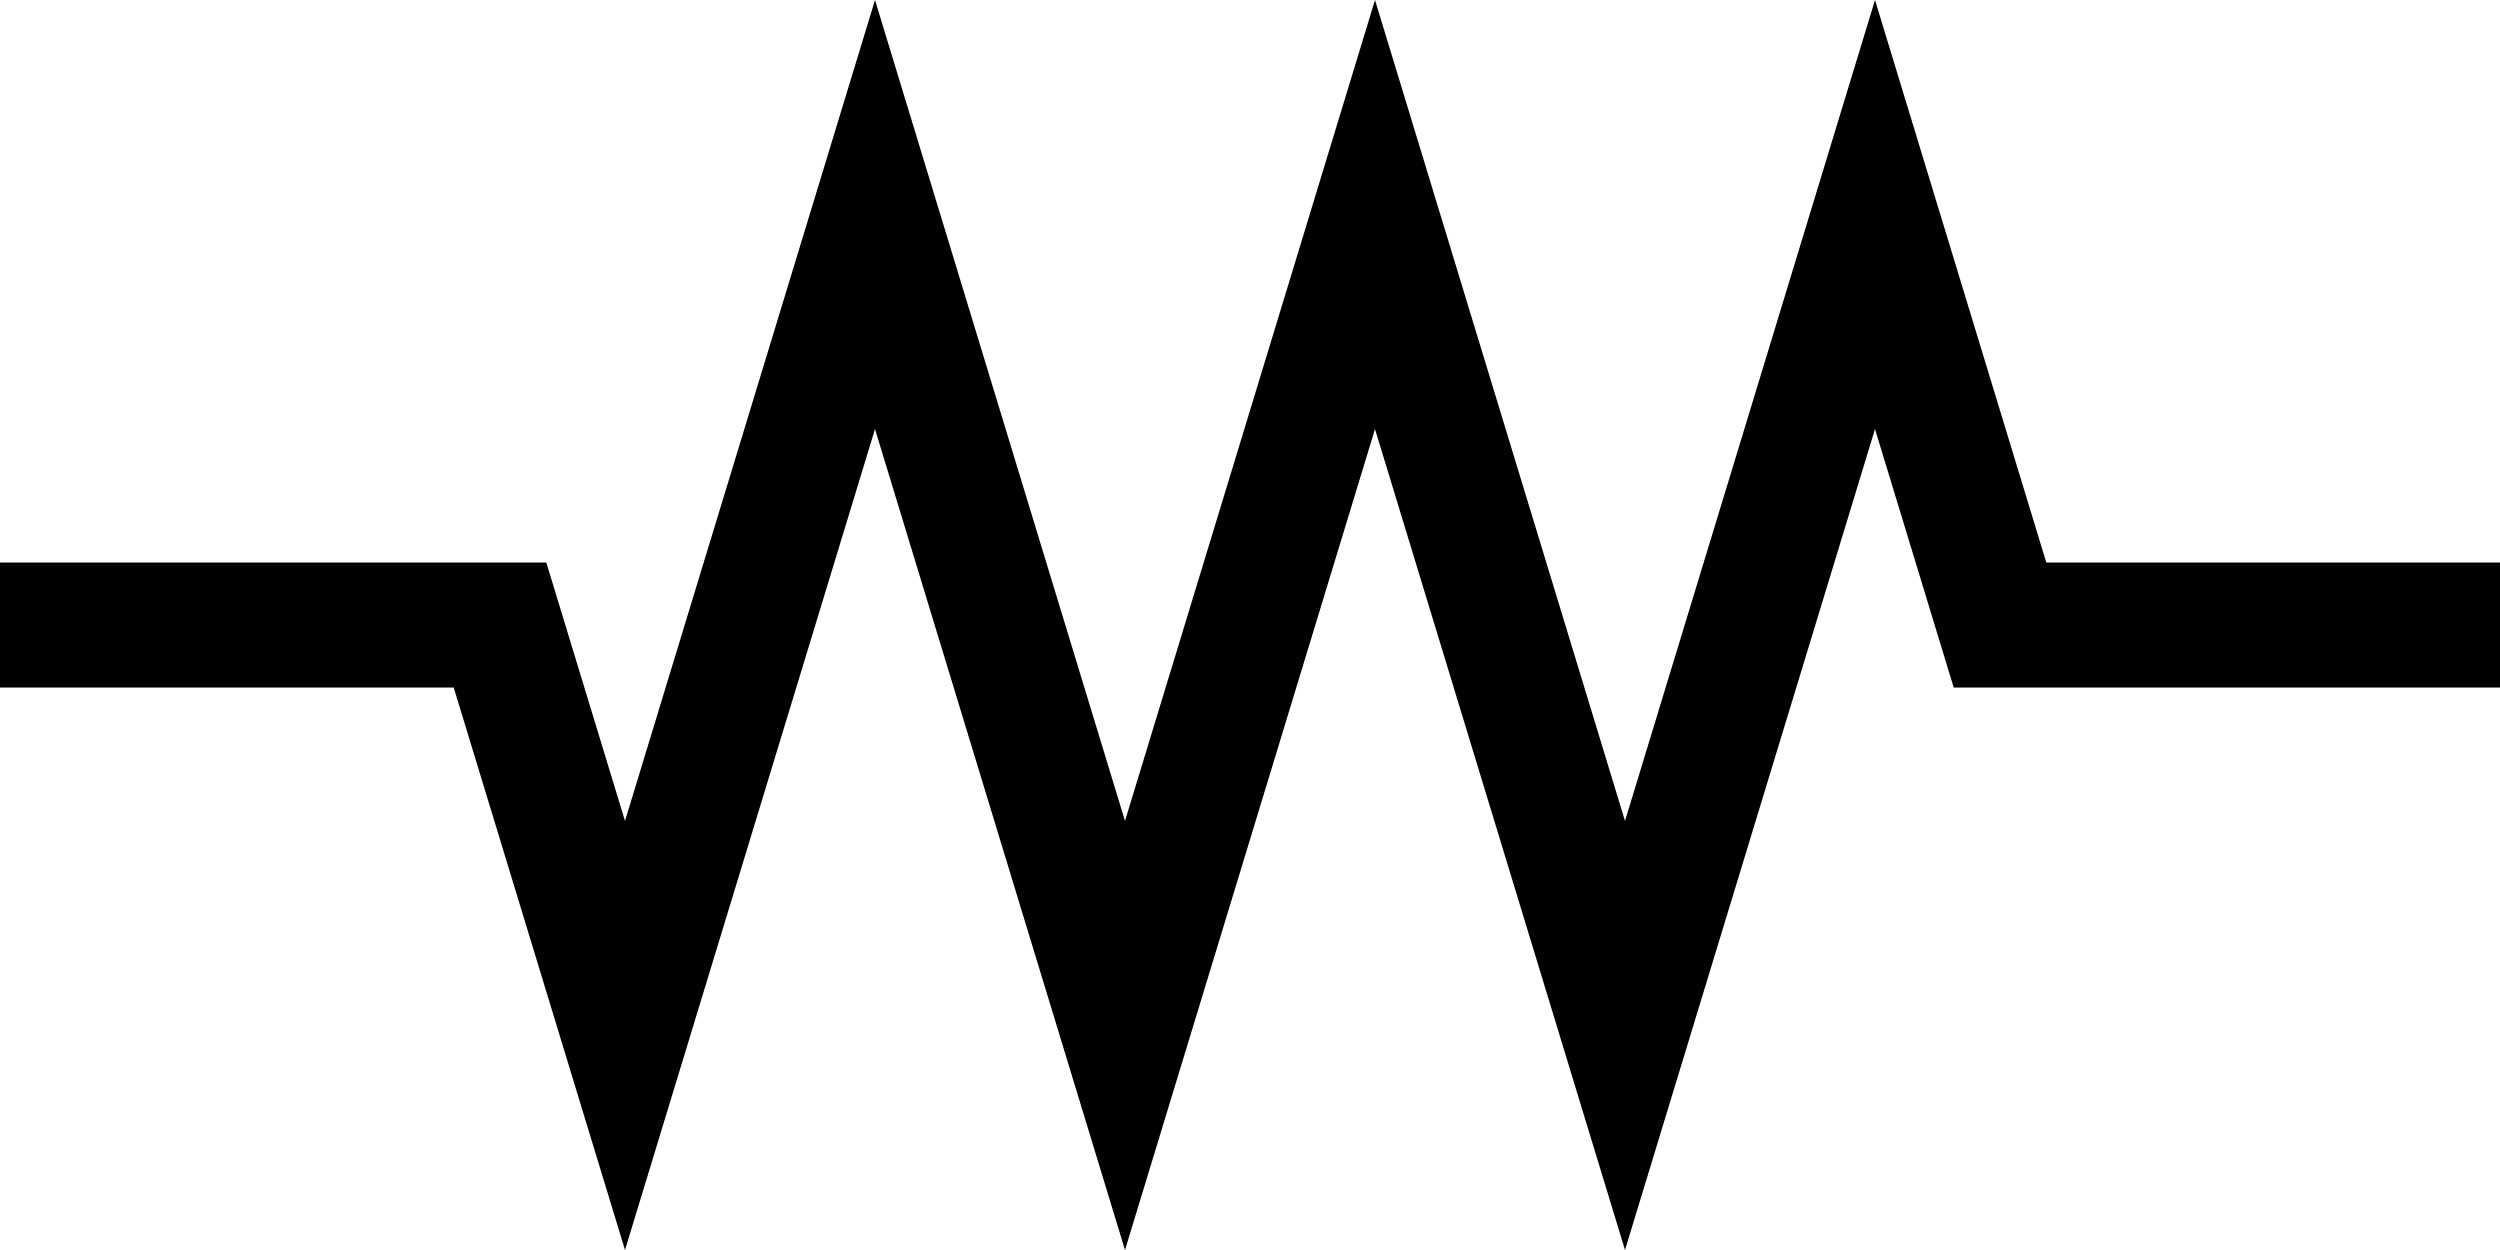
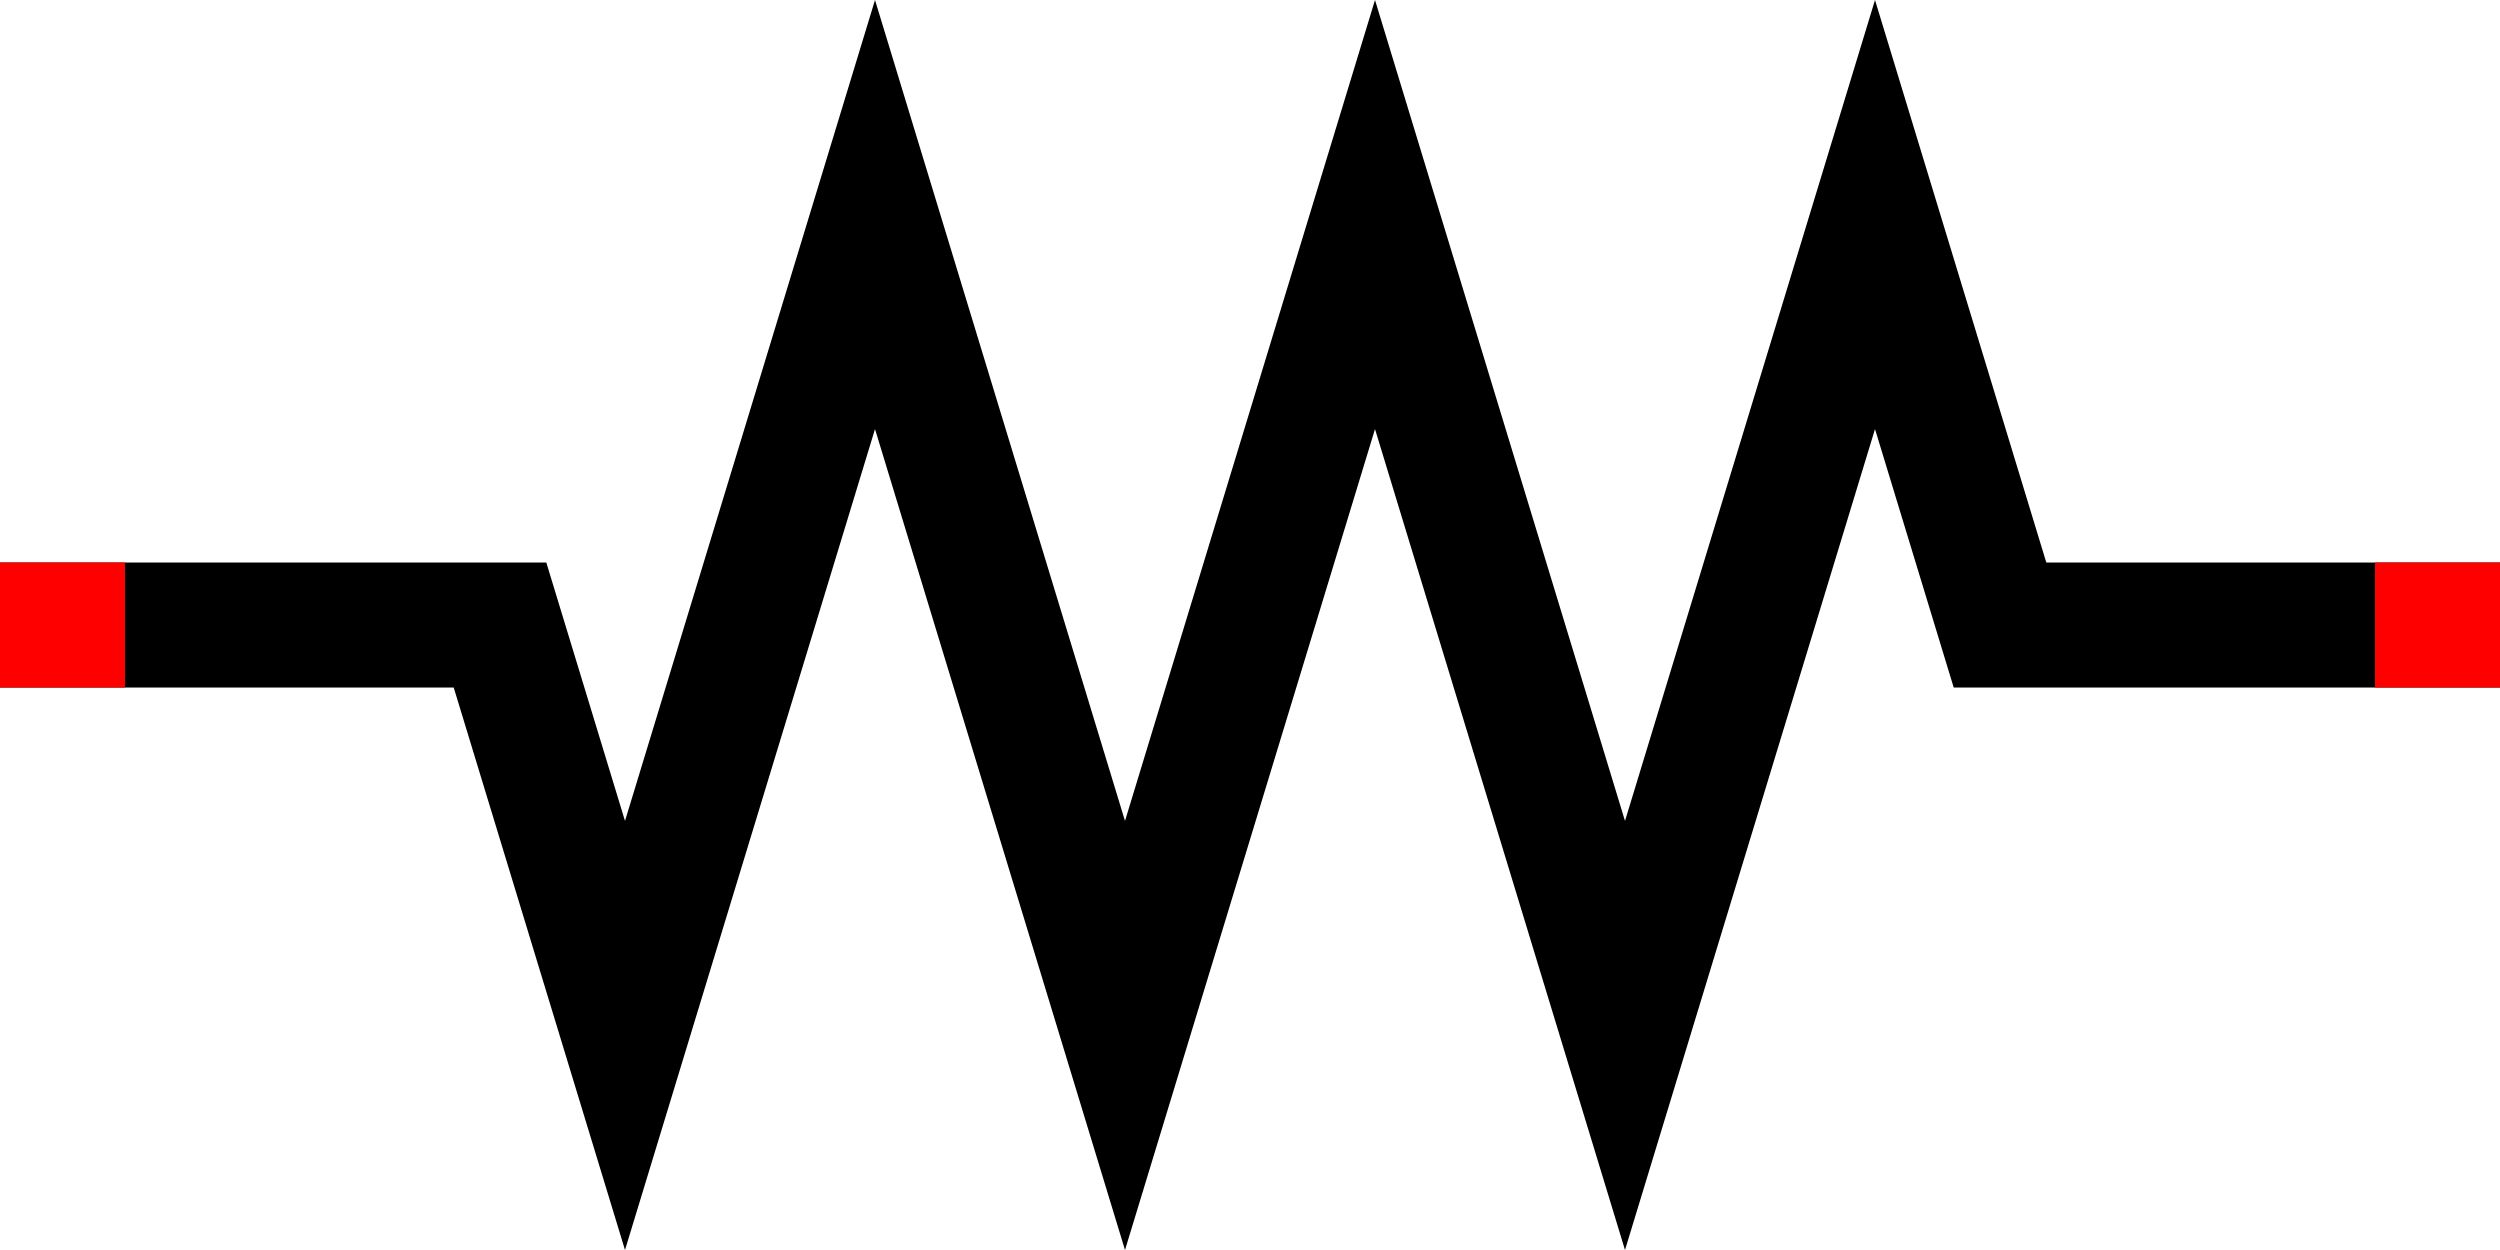
<svg xmlns="http://www.w3.org/2000/svg" width="200mm" height="100mm" viewBox="0 0 200 100" version="1.1" id="svg1">
  <defs id="defs1" />
  <g id="layer1" transform="translate(50,7.22534)">
    <path style="fill:none;stroke:#000000;stroke-width:10;stroke-linejoin:miter;stroke-dasharray:none" d="m 150,42.775 h -40 l -10,-32.837 -20,65.674 -20,-65.674 L 40,75.612 20,9.938 0,75.612 -10,42.775 h -40" id="path1" />
+     <rect style="fill:#ff0000;stroke:none;stroke-width:0.1;stroke-linecap:square;stroke-miterlimit:100" id="rect1" width="10" height="10" x="-50" y="37.775" />
+     <rect style="fill:#ff0000;stroke:none;stroke-width:0.1;stroke-linecap:square;stroke-miterlimit:100" id="rect1-7" width="10" height="10" x="140" y="37.775" />
  </g>
</svg>
